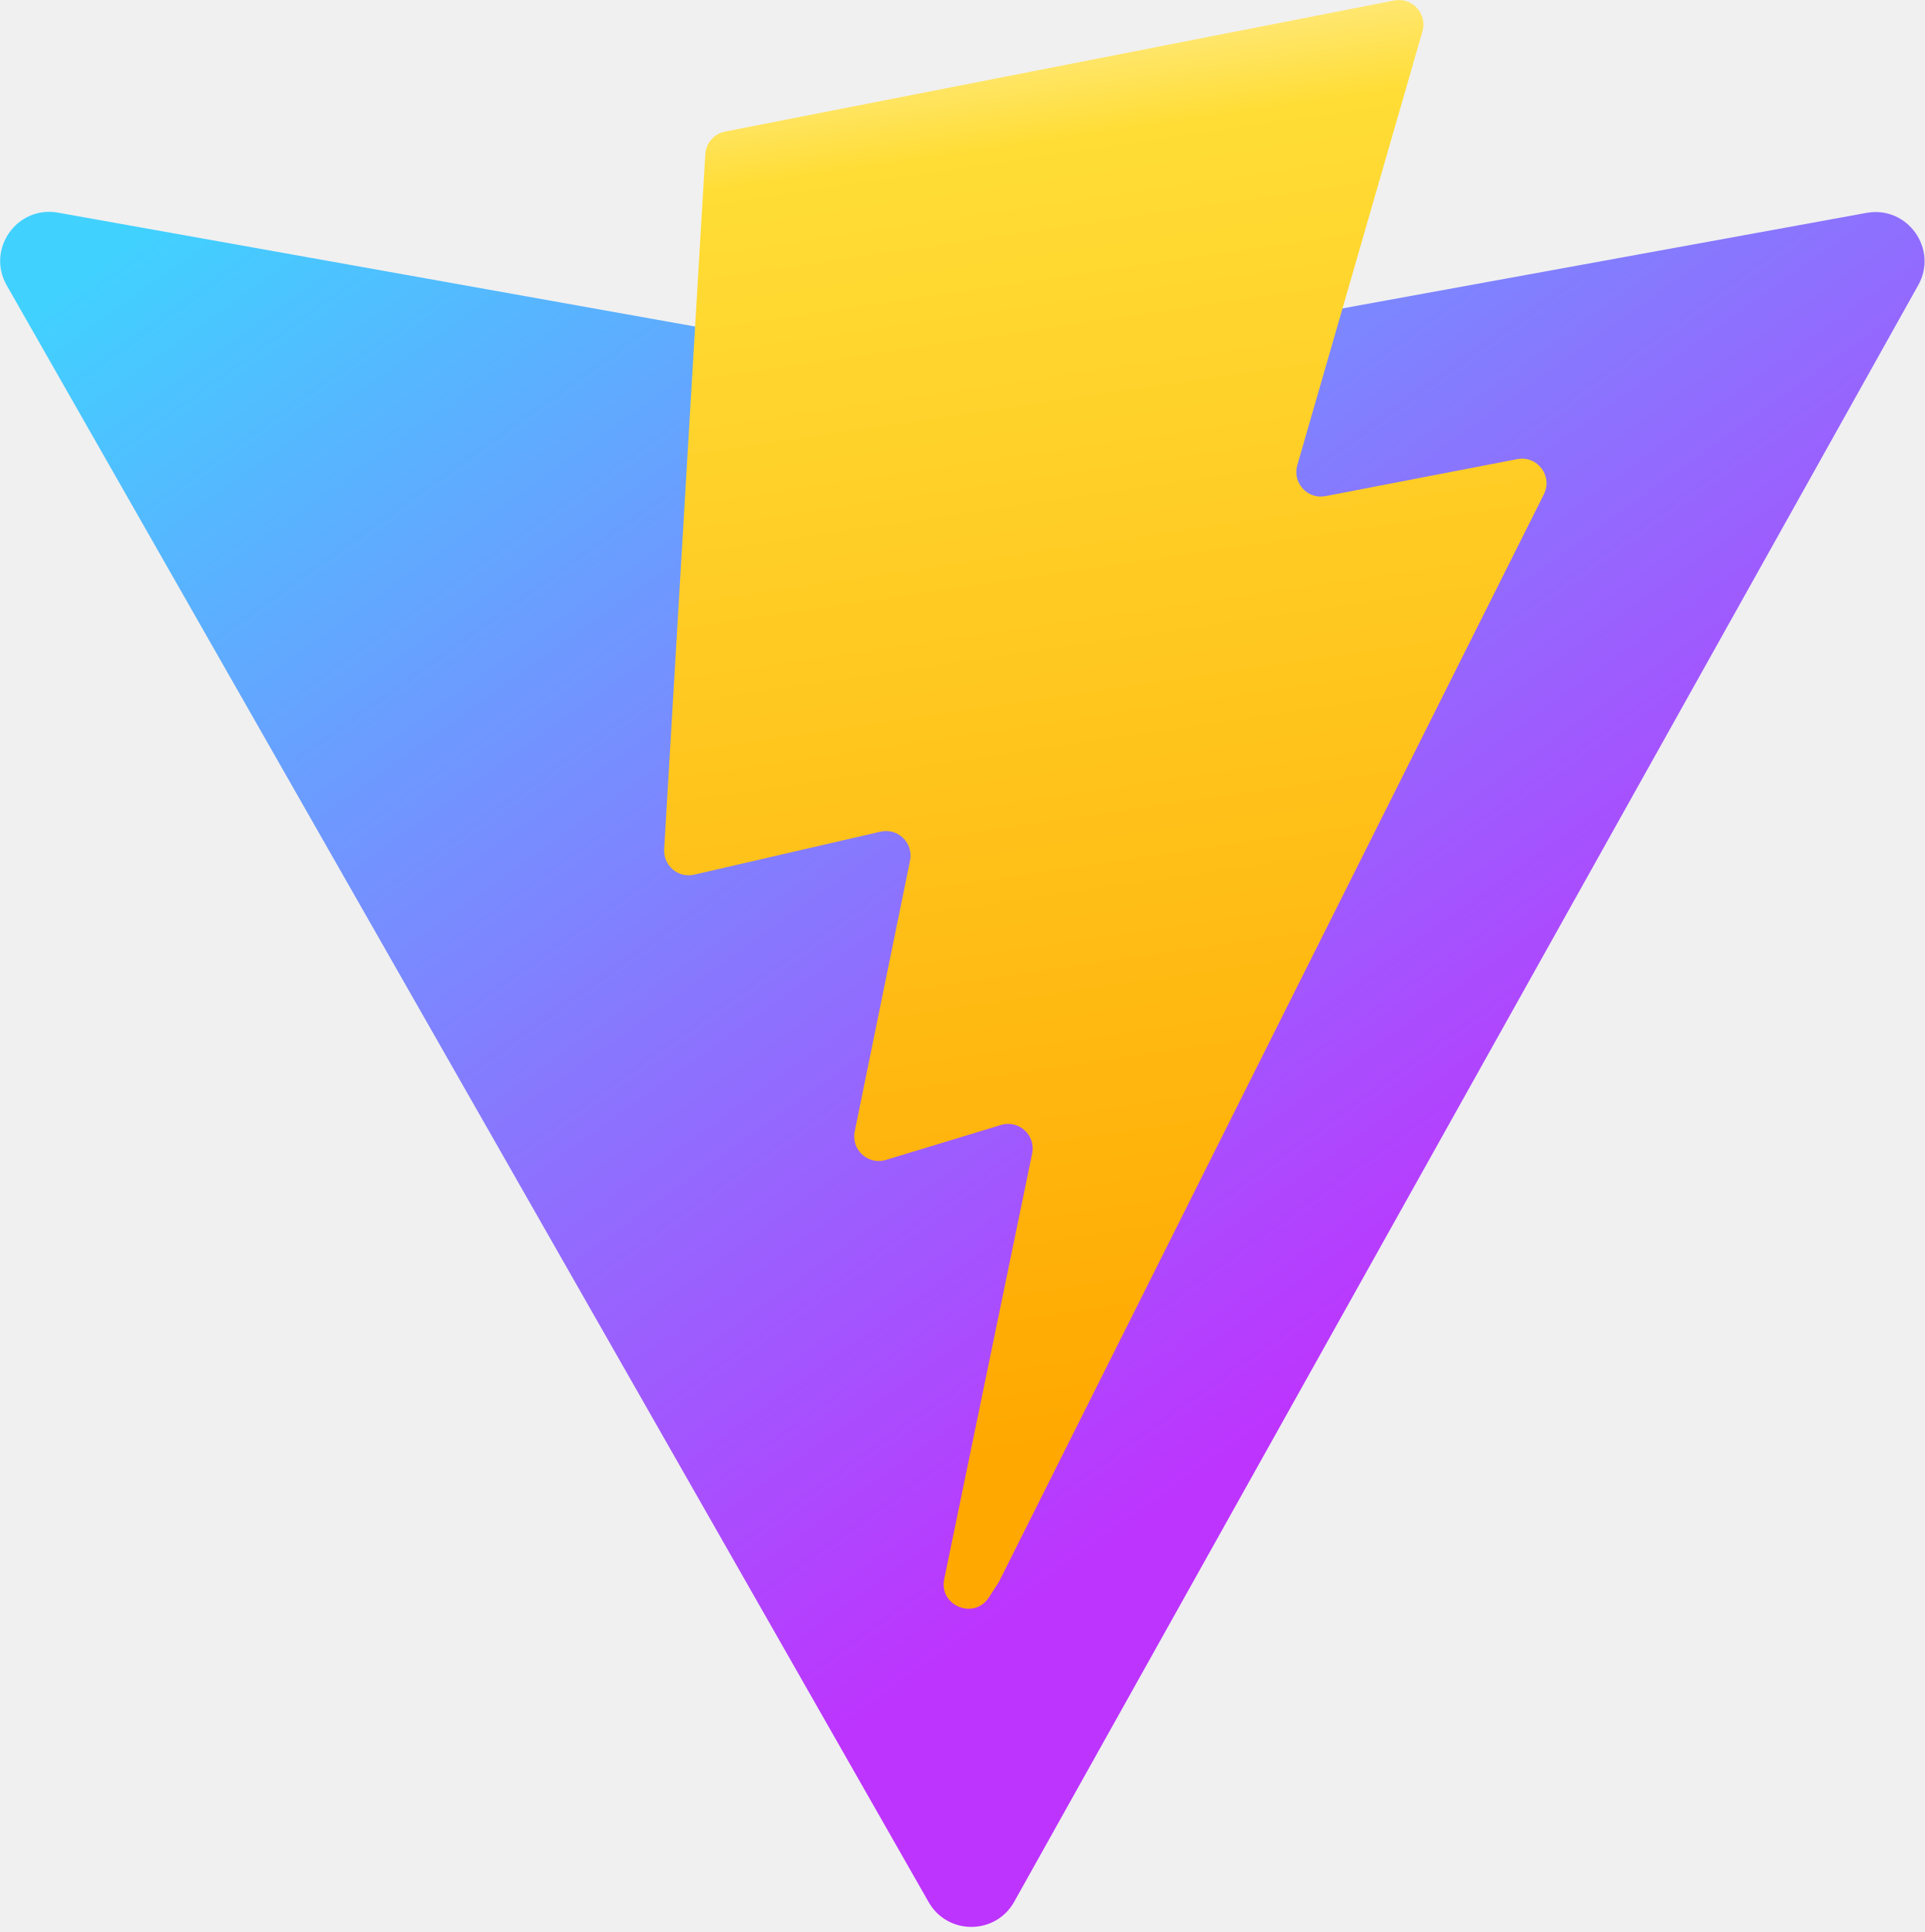
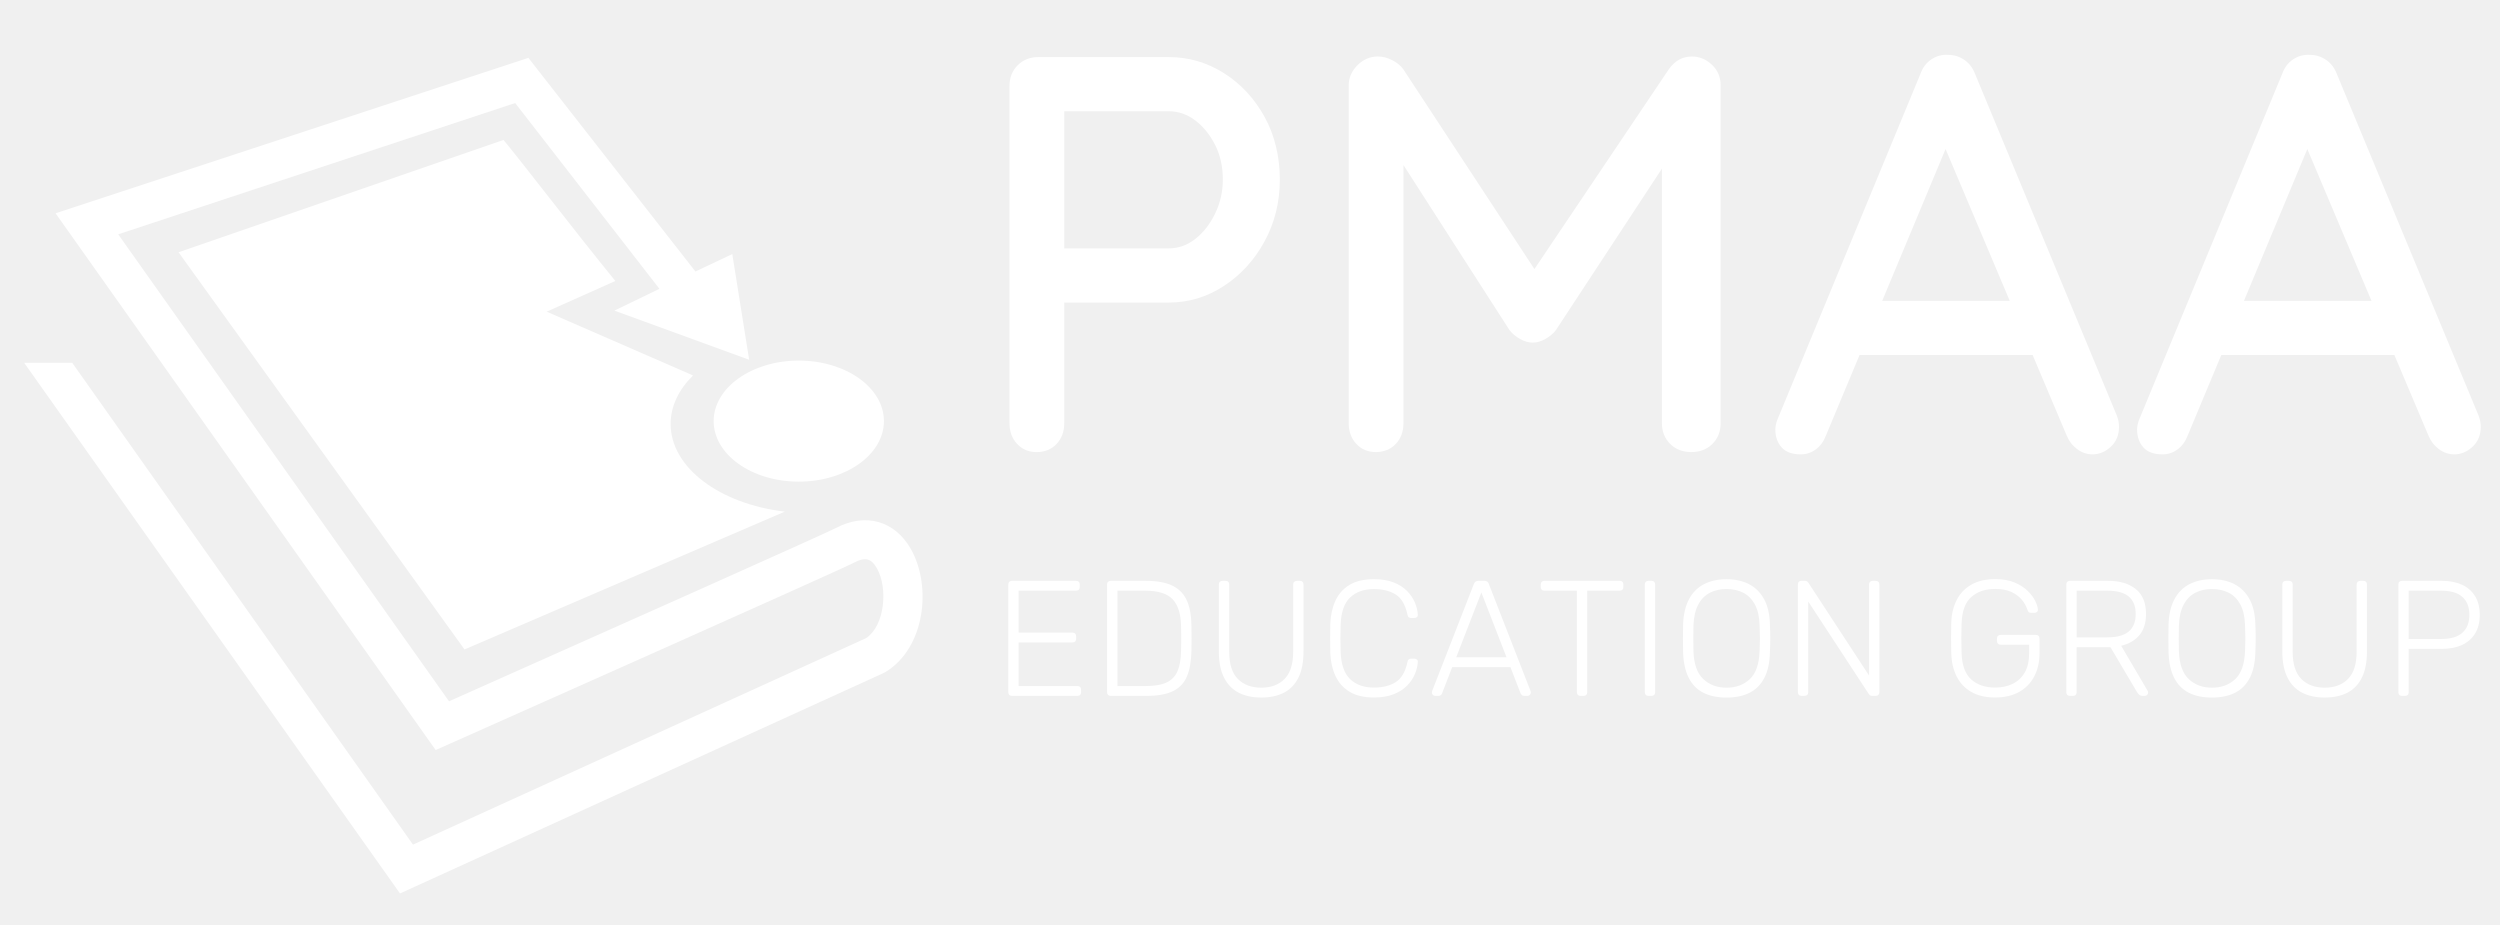
- <svg xmlns="http://www.w3.org/2000/svg" aria-hidden="true" role="img" class="iconify iconify--logos" width="31.88" height="32" preserveAspectRatio="xMidYMid meet" viewBox="0 0 256 257">
+ <svg xmlns="http://www.w3.org/2000/svg" xmlns:xlink="http://www.w3.org/1999/xlink" id="Layer_1" data-name="Layer 1" viewBox="0 0 665.38 246.15">
  <defs>
-     <linearGradient id="IconifyId1813088fe1fbc01fb466" x1="-.828%" x2="57.636%" y1="7.652%" y2="78.411%">
-       <stop offset="0%" stop-color="#41D1FF" />
-       <stop offset="100%" stop-color="#BD34FE" />
+     <style>
+       .cls-1 {
+         fill: url(#linear-gradient-2);
+       }
+ 
+       .cls-2 {
+         fill: none;
+       }
+ 
+       .cls-3 {
+         fill: url(#linear-gradient-3);
+       }
+ 
+       .cls-4 {
+         clip-path: url(#clippath-1);
+       }
+ 
+       .cls-5 {
+         clip-path: url(#clippath-2);
+       }
+ 
+       .cls-6 {
+         fill: white;
+       }
+ 
+       .cls-7 {
+         fill: url(#linear-gradient);
+       }
+ 
+       .cls-8 {
+         clip-path: url(#clippath);
+       }
+     </style>
+     <clipPath id="clippath">
+       <path class="cls-2" d="M47.52,67.14l76.11,105.71,85.24-36.68c-17.28-2.03-30.38-11.7-30.38-23.34,0-4.74,2.18-9.16,5.93-12.87-.02-.02-.04-.04-.06-.07l-38.87-16.94,18.28-8.17c-11.53-14.16-23.94-30.5-29.76-37.53l-86.51,29.9Z" />
+     </clipPath>
+     <linearGradient id="linear-gradient" x1="-24.63" y1="619.13" x2="-23.33" y2="619.13" gradientTransform="translate(142721.22 -5414.02) rotate(-90) scale(230.31 -230.31)" gradientUnits="userSpaceOnUse">
+       <stop offset="0" stop-color="white" />
+       <stop offset=".24" stop-color="white" />
+       <stop offset=".37" stop-color="white" />
+       <stop offset=".44" stop-color="white" />
+       <stop offset=".67" stop-color="white" />
+       <stop offset="1" stop-color="white" />
    </linearGradient>
-     <linearGradient id="IconifyId1813088fe1fbc01fb467" x1="43.376%" x2="50.316%" y1="2.242%" y2="89.03%">
-       <stop offset="0%" stop-color="#FFEA83" />
-       <stop offset="8.333%" stop-color="#FFDD35" />
-       <stop offset="100%" stop-color="#FFA800" />
+     <clipPath id="clippath-1">
+       <path class="cls-2" d="M189.94,112.08c0,8.9,10.15,16.11,22.66,16.11s22.66-7.21,22.66-16.11-10.15-16.11-22.66-16.11-22.66,7.22-22.66,16.11" />
+     </clipPath>
+     <linearGradient id="linear-gradient-2" x1="-24.65" y1="619.27" x2="-23.35" y2="619.27" gradientTransform="translate(49863.81 -1800) rotate(-90) scale(80.18 -80.18)" gradientUnits="userSpaceOnUse">
+       <stop offset="0" stop-color="white" />
+       <stop offset=".24" stop-color="white" />
+       <stop offset=".27" stop-color="white" />
+       <stop offset=".38" stop-color="white" />
+       <stop offset=".44" stop-color="white" />
+       <stop offset=".5" stop-color="white" />
+       <stop offset=".67" stop-color="white" />
+       <stop offset="1" stop-color="white" />
    </linearGradient>
+     <clipPath id="clippath-2">
+       <path class="cls-2" d="M14.79,56.77l101.16,142.85,3.89-1.73c10.6-4.72,103.66-46.13,107.5-48.16,2.92-1.54,4.56-1.12,6.06,1.54,2.99,5.28,2.08,15.3-2.89,18.57l-120.59,54.96L19.22,96.56H6.43l100.03,141.23,128.67-58.65.53-.28c10.61-6.42,12.36-22.86,6.78-32.72-4.28-7.55-12.11-9.76-19.95-5.61-2.94,1.53-61.76,27.78-102.98,46.12L31.46,62.36l105.65-34.94,38.4,49.45-11.98,5.8,35.86,13.08-4.49-28.12-9.81,4.63-44.46-56.86L14.79,56.77Z" />
+     </clipPath>
+     <linearGradient id="linear-gradient-3" x1="-24.83" y1="619.07" x2="-23.53" y2="619.07" gradientTransform="translate(11221.67 284531.87) scale(459.4 -459.4)" xlink:href="#linear-gradient-2" />
  </defs>
-   <path fill="url(#IconifyId1813088fe1fbc01fb466)" d="M255.153 37.938L134.897 252.976c-2.483 4.44-8.862 4.466-11.382.048L.875 37.958c-2.746-4.814 1.371-10.646 6.827-9.67l120.385 21.517a6.537 6.537 0 0 0 2.322-.004l117.867-21.483c5.438-.991 9.574 4.796 6.877 9.62Z" />
-   <path fill="url(#IconifyId1813088fe1fbc01fb467)" d="M185.432.063L96.44 17.501a3.268 3.268 0 0 0-2.634 3.014l-5.474 92.456a3.268 3.268 0 0 0 3.997 3.378l24.777-5.718c2.318-.535 4.413 1.507 3.936 3.838l-7.361 36.047c-.495 2.426 1.782 4.5 4.151 3.78l15.304-4.649c2.372-.72 4.652 1.36 4.15 3.788l-11.698 56.621c-.732 3.542 3.979 5.473 5.943 2.437l1.313-2.028l72.516-144.72c1.215-2.423-.88-5.186-3.54-4.672l-25.505 4.922c-2.396.462-4.435-1.77-3.759-4.114l16.646-57.705c.677-2.35-1.37-4.583-3.769-4.113Z" />
+   <g class="cls-8">
+     <rect class="cls-7" x="27.49" y=".5" width="201.42" height="209.1" transform="translate(-29.57 155.84) rotate(-57.18)" />
+   </g>
+   <g class="cls-4">
+     <rect class="cls-1" x="185.69" y="84.36" width="53.82" height="55.44" transform="translate(-9.9 202.95) rotate(-50.01)" />
+   </g>
+   <g class="cls-5">
+     <rect class="cls-3" x="-18.63" y="-24.99" width="291.71" height="303.17" transform="translate(-35.3 202.74) rotate(-69.96)" />
+   </g>
+   <path class="cls-6" d="M325.76,19.47c-4.5-2.85-9.41-4.28-14.72-4.28h-34.7c-2.2,0-4.03.73-5.48,2.18-1.45,1.45-2.18,3.28-2.18,5.48v89.82c0,2.2.68,4.03,2.03,5.48,1.35,1.45,3.08,2.18,5.18,2.18s3.98-.73,5.33-2.18c1.35-1.45,2.03-3.28,2.03-5.48v-32.14h27.79c5.31,0,10.21-1.48,14.72-4.43,4.51-2.95,8.11-6.91,10.81-11.87,2.7-4.96,4.06-10.44,4.06-16.45s-1.35-11.77-4.06-16.67c-2.7-4.9-6.31-8.79-10.81-11.64M323.43,56.8c-1.35,2.81-3.11,5.06-5.26,6.76-2.15,1.7-4.53,2.55-7.13,2.55h-27.79V29.61h27.79c2.6,0,4.98.83,7.13,2.48,2.15,1.65,3.91,3.83,5.26,6.53,1.35,2.7,2.03,5.76,2.03,9.16,0,3.21-.68,6.21-2.03,9.01" />
+   <path class="cls-6" d="M450.28,15.04c-2.5,0-4.56,1.15-6.16,3.45l-35.73,53.12-34.86-53.12c-.7-1-1.7-1.83-3-2.48-1.3-.65-2.55-.98-3.76-.98-2.1,0-3.93.78-5.48,2.33-1.55,1.55-2.33,3.33-2.33,5.33v89.97c0,2.2.68,4.03,2.03,5.48,1.35,1.45,3.08,2.18,5.18,2.18s3.98-.73,5.33-2.18c1.35-1.45,2.03-3.28,2.03-5.48V43.93l28.24,43.95c.7.9,1.63,1.68,2.78,2.33,1.15.65,2.28.98,3.38.98s2.23-.32,3.38-.98c1.15-.65,2.08-1.43,2.78-2.33l28.24-43v67.78c0,2.2.73,4.03,2.18,5.48,1.45,1.45,3.33,2.18,5.63,2.18s4.18-.73,5.63-2.18c1.45-1.45,2.18-3.28,2.18-5.48V22.7c0-2.2-.78-4.03-2.33-5.48-1.55-1.45-3.33-2.18-5.33-2.18" />
+   <path class="cls-6" d="M525.68,19.7c-.6-1.6-1.55-2.85-2.85-3.75-1.3-.9-2.76-1.35-4.36-1.35-1.6-.1-3.08.3-4.43,1.2-1.35.9-2.33,2.2-2.93,3.9l-38.15,92.22c-.3.9-.45,1.7-.45,2.4,0,1.9.55,3.48,1.65,4.73,1.1,1.25,2.8,1.88,5.11,1.88,1.5,0,2.85-.45,4.05-1.35,1.2-.9,2.1-2.15,2.7-3.76l8.9-21.33h46.07l9.02,21.33c.6,1.5,1.53,2.73,2.78,3.68,1.25.95,2.63,1.43,4.13,1.43,1.8,0,3.43-.68,4.88-2.03,1.45-1.35,2.18-3.13,2.18-5.33,0-1-.2-2-.6-3l-37.7-90.87ZM500.95,80.08l16.87-40.41,17.08,40.41h-33.95Z" />
+   <path class="cls-6" d="M659.66,110.57l-37.7-90.87c-.6-1.6-1.55-2.85-2.85-3.75-1.3-.9-2.76-1.35-4.36-1.35-1.6-.1-3.08.3-4.43,1.2-1.35.9-2.33,2.2-2.93,3.9l-38.15,92.22c-.3.9-.45,1.7-.45,2.4,0,1.9.55,3.48,1.65,4.73,1.1,1.25,2.8,1.88,5.11,1.88,1.5,0,2.85-.45,4.05-1.35,1.2-.9,2.1-2.15,2.7-3.76l8.9-21.33h46.07l9.02,21.33c.6,1.5,1.53,2.73,2.78,3.68,1.25.95,2.63,1.43,4.13,1.43,1.8,0,3.43-.68,4.88-2.03,1.45-1.35,2.18-3.13,2.18-5.33,0-1-.2-2-.6-3M597.23,80.08l16.87-40.41,17.08,40.41h-33.95Z" />
+   <path class="cls-6" d="M286.73,182.59h-15.62v-11.6h14.31c.32,0,.57-.09.74-.26s.26-.41.26-.7v-.66c0-.32-.09-.57-.26-.74s-.42-.26-.74-.26h-14.31v-11.16h15.27c.32,0,.57-.09.74-.26.18-.17.26-.41.26-.7v-.66c0-.32-.09-.57-.26-.74s-.42-.26-.74-.26h-17.06c-.29,0-.52.09-.7.26-.17.18-.26.42-.26.74v28.66c0,.29.09.53.26.7.18.18.41.26.7.26h17.41c.32,0,.57-.09.74-.26.18-.17.26-.41.26-.7v-.66c0-.32-.09-.57-.26-.74s-.42-.26-.74-.26" />
+   <path class="cls-6" d="M315.93,159.95c-.74-1.76-1.99-3.1-3.74-4-1.75-.9-4.17-1.36-7.26-1.36h-9.32c-.29,0-.52.09-.7.26-.18.17-.26.42-.26.74v28.66c0,.29.09.52.26.7.18.17.41.26.7.26h9.54c3,0,5.37-.43,7.09-1.29,1.72-.86,2.94-2.17,3.68-3.92.73-1.75,1.12-3.97,1.18-6.65.03-1.31.04-2.47.04-3.48s-.02-2.17-.04-3.48c-.03-2.54-.42-4.69-1.16-6.45M314.38,170.84c0,.66-.02,1.42-.04,2.3-.03,2.28-.34,4.1-.94,5.49-.6,1.38-1.58,2.39-2.93,3.02-1.36.63-3.2.94-5.53.94h-7.53v-25.38h7.31c3.5,0,5.96.76,7.39,2.3,1.43,1.53,2.17,3.9,2.23,7.11.03.87.04,1.63.04,2.27v1.95Z" />
+   <path class="cls-6" d="M345.97,154.59h-.79c-.29,0-.53.09-.72.26-.19.18-.28.42-.28.74v17.9c0,3.27-.77,5.67-2.3,7.22-1.53,1.55-3.6,2.32-6.19,2.32s-4.7-.77-6.23-2.32c-1.53-1.55-2.3-3.95-2.3-7.22v-17.9c0-.32-.09-.57-.26-.74-.18-.18-.42-.26-.75-.26h-.79c-.29,0-.52.09-.7.26-.18.18-.26.42-.26.74v17.76c0,2.83.45,5.15,1.36,6.96.9,1.81,2.19,3.15,3.87,4.03,1.68.87,3.7,1.31,6.06,1.31s4.42-.44,6.08-1.31c1.66-.88,2.94-2.22,3.83-4.03.89-1.81,1.33-4.13,1.33-6.96v-17.76c0-.32-.09-.57-.26-.74-.18-.18-.41-.26-.7-.26" />
+   <path class="cls-6" d="M359.34,159.03c1.56-1.5,3.67-2.25,6.32-2.25,2.33,0,4.27.48,5.8,1.44,1.53.96,2.57,2.74,3.13,5.34.06.35.18.59.35.72.17.13.38.2.61.2h.88c.26,0,.49-.08.68-.24.19-.16.27-.37.24-.64-.06-1.05-.31-2.12-.77-3.22-.45-1.09-1.14-2.11-2.06-3.06-.92-.95-2.11-1.71-3.57-2.3-1.46-.58-3.22-.87-5.29-.87-2.65,0-4.82.51-6.5,1.53-1.68,1.02-2.92,2.43-3.74,4.22-.82,1.79-1.27,3.83-1.36,6.1-.03,1.25-.04,2.57-.04,3.94s.01,2.66.04,3.85c.09,2.28.54,4.3,1.36,6.08.82,1.78,2.06,3.19,3.74,4.22,1.68,1.04,3.84,1.55,6.5,1.55,2.07,0,3.83-.29,5.29-.88,1.46-.58,2.65-1.35,3.57-2.3.92-.95,1.61-1.97,2.06-3.06.45-1.09.71-2.17.77-3.22.03-.26-.05-.48-.24-.64-.19-.16-.42-.24-.68-.24h-.88c-.23,0-.44.06-.61.2-.18.13-.29.37-.35.72-.55,2.6-1.6,4.38-3.13,5.34-1.53.96-3.46,1.44-5.8,1.44-2.65,0-4.76-.75-6.32-2.25-1.56-1.5-2.4-3.9-2.52-7.2-.09-2.51-.09-4.96,0-7.35.12-3.3.96-5.69,2.52-7.2" />
+   <path class="cls-6" d="M396.29,155.46c-.12-.29-.27-.51-.46-.66-.19-.15-.46-.22-.81-.22h-1.49c-.35,0-.62.07-.81.22-.19.15-.34.36-.46.66l-11.07,28.4c-.06.17-.09.34-.09.48,0,.23.09.44.26.61.18.18.38.26.61.26h.87c.29,0,.52-.08.68-.24s.25-.3.28-.42l2.71-7h15.49l2.71,7c.06.12.16.26.31.42.15.16.36.24.66.24h.88c.23,0,.44-.09.61-.26s.26-.38.26-.61c0-.15-.03-.31-.09-.48l-11.07-28.4ZM387.58,174.93l6.69-17.24,6.69,17.24h-13.39Z" />
+   <path class="cls-6" d="M431.07,154.59h-20.04c-.29,0-.52.09-.7.26-.17.18-.26.42-.26.74v.66c0,.29.09.53.26.7.18.18.41.26.7.26h8.66v27.04c0,.29.09.53.26.7s.41.26.7.26h.79c.32,0,.57-.09.74-.26.18-.17.26-.41.26-.7v-27.04h8.62c.32,0,.57-.09.74-.26.18-.17.26-.41.26-.7v-.66c0-.32-.09-.57-.26-.74-.18-.18-.42-.26-.74-.26" />
+   <path class="cls-6" d="M439.56,154.59h-.83c-.29,0-.52.09-.7.26-.17.18-.26.41-.26.7v28.7c0,.29.09.53.26.7s.41.26.7.26h.83c.29,0,.52-.09.7-.26.18-.17.26-.41.26-.7v-28.7c0-.29-.09-.52-.26-.7-.18-.18-.41-.26-.7-.26" />
+   <path class="cls-6" d="M469.51,159.47c-.98-1.79-2.32-3.13-4.03-4-1.71-.88-3.7-1.31-5.97-1.31s-4.27.44-5.97,1.31c-1.71.88-3.04,2.21-4,4-.96,1.79-1.49,4.05-1.58,6.76-.03,1.31-.04,2.54-.04,3.68s.01,2.36.04,3.68c.09,2.74.58,5.01,1.49,6.8.9,1.79,2.2,3.12,3.89,3.98,1.69.86,3.75,1.29,6.17,1.29s4.48-.43,6.17-1.29c1.69-.86,3-2.19,3.92-3.98.92-1.79,1.41-4.06,1.47-6.8.06-1.31.09-2.54.09-3.68s-.03-2.36-.09-3.68c-.06-2.71-.58-4.97-1.55-6.76M468.31,173.36c-.12,3.41-.99,5.88-2.6,7.39-1.62,1.52-3.68,2.28-6.19,2.28s-4.54-.76-6.17-2.28c-1.63-1.52-2.51-3.98-2.63-7.39-.03-1.31-.04-2.46-.04-3.46s.01-2.14.04-3.46c.09-2.28.52-4.13,1.29-5.56.77-1.43,1.81-2.47,3.11-3.13,1.3-.66,2.76-.98,4.4-.98s3.14.33,4.44.98c1.3.66,2.33,1.7,3.11,3.13.77,1.43,1.19,3.28,1.25,5.56.06,1.31.09,2.46.09,3.46s-.03,2.14-.09,3.46" />
+   <path class="cls-6" d="M499.2,154.59h-.79c-.29,0-.53.09-.7.26-.17.18-.26.42-.26.74v24.2l-16.14-24.68c-.03-.06-.12-.16-.26-.31-.15-.15-.37-.22-.66-.22h-.92c-.29,0-.53.09-.7.26-.18.18-.26.42-.26.74v28.66c0,.29.09.53.26.7.17.18.41.26.7.26h.79c.32,0,.57-.09.74-.26.18-.17.26-.41.26-.7v-24.15l16.1,24.59c.06.06.15.16.28.31.13.15.34.22.64.22h.96c.29,0,.52-.09.7-.28.18-.19.26-.43.26-.72v-28.61c0-.32-.09-.57-.26-.74-.18-.18-.42-.26-.74-.26" />
+   <path class="cls-6" d="M541.81,168.98h-9.36c-.29,0-.52.09-.7.26s-.26.42-.26.74v.61c0,.29.09.53.26.72.18.19.41.28.7.28h7.61v2.23c0,2.1-.39,3.83-1.18,5.18-.79,1.36-1.87,2.36-3.24,3.02-1.37.66-2.92.98-4.64.98-2.6,0-4.7-.71-6.32-2.14-1.62-1.43-2.49-3.78-2.6-7.04-.09-2.63-.09-5.25,0-7.88.12-3.3.98-5.65,2.6-7.07,1.62-1.41,3.73-2.12,6.32-2.12,1.75,0,3.2.27,4.35.81,1.15.54,2.07,1.23,2.76,2.06.69.83,1.17,1.7,1.47,2.6.12.32.23.55.35.68.12.13.31.2.57.2h.96c.29,0,.53-.08.7-.24.17-.16.25-.37.22-.63-.03-.61-.26-1.37-.7-2.28-.44-.91-1.11-1.8-2.01-2.69-.91-.89-2.07-1.63-3.5-2.23-1.43-.6-3.15-.9-5.16-.9-2.48,0-4.58.49-6.3,1.46-1.72.98-3.03,2.33-3.92,4.07-.89,1.74-1.38,3.76-1.46,6.06-.03,1.31-.05,2.7-.05,4.16s.01,2.84.05,4.16c.09,2.28.57,4.29,1.46,6.04.89,1.75,2.19,3.11,3.89,4.09,1.71.98,3.81,1.47,6.32,1.47s4.65-.5,6.41-1.49c1.76-.99,3.11-2.38,4.03-4.16.92-1.78,1.38-3.83,1.38-6.17v-3.85c0-.32-.09-.57-.26-.74-.18-.18-.42-.26-.74-.26" />
+   <path class="cls-6" d="M564.56,171.87c2.07-.49,3.69-1.44,4.86-2.84,1.17-1.4,1.75-3.27,1.75-5.6,0-2.98-.91-5.19-2.73-6.65-1.82-1.46-4.27-2.19-7.33-2.19h-10.2c-.29,0-.52.09-.7.26-.17.18-.26.42-.26.74v28.66c0,.29.09.53.26.7.18.18.41.26.7.26h.79c.32,0,.57-.09.74-.26.18-.17.26-.41.26-.7v-11.99h9.01l6.96,11.77c.18.29.38.56.61.81.23.25.58.37,1.05.37h.53c.23,0,.44-.09.61-.26.18-.17.26-.38.26-.61,0-.15-.04-.31-.13-.48l-7.05-11.99ZM560.89,169.64h-8.18v-12.43h8.18c2.54,0,4.43.52,5.67,1.55,1.24,1.04,1.86,2.59,1.86,4.66s-.62,3.62-1.86,4.66c-1.24,1.04-3.13,1.55-5.67,1.55" />
+   <path class="cls-6" d="M598.71,159.47c-.98-1.79-2.32-3.13-4.03-4-1.71-.88-3.7-1.31-5.97-1.31s-4.27.44-5.97,1.31c-1.71.88-3.04,2.21-4,4-.96,1.79-1.49,4.05-1.58,6.76-.03,1.31-.04,2.54-.04,3.68s.01,2.36.04,3.68c.09,2.74.58,5.01,1.49,6.8.9,1.79,2.2,3.12,3.89,3.98,1.69.86,3.75,1.29,6.17,1.29s4.48-.43,6.17-1.29c1.69-.86,3-2.19,3.92-3.98.92-1.79,1.41-4.06,1.47-6.8.06-1.31.09-2.54.09-3.68s-.03-2.36-.09-3.68c-.06-2.71-.58-4.97-1.55-6.76M597.51,173.36c-.12,3.41-.99,5.88-2.6,7.39-1.62,1.52-3.68,2.28-6.19,2.28s-4.54-.76-6.17-2.28c-1.63-1.52-2.51-3.98-2.63-7.39-.03-1.31-.04-2.46-.04-3.46s.01-2.14.04-3.46c.09-2.28.52-4.13,1.29-5.56.77-1.43,1.81-2.47,3.11-3.13,1.3-.66,2.76-.98,4.4-.98s3.14.33,4.44.98c1.3.66,2.33,1.7,3.11,3.13.77,1.43,1.19,3.28,1.25,5.56.06,1.31.09,2.46.09,3.46s-.03,2.14-.09,3.46" />
+   <path class="cls-6" d="M629.01,154.59h-.79c-.29,0-.53.09-.72.26-.19.18-.28.42-.28.74v17.9c0,3.27-.77,5.67-2.3,7.22-1.53,1.55-3.6,2.32-6.19,2.32s-4.7-.77-6.23-2.32c-1.53-1.55-2.3-3.95-2.3-7.22v-17.9c0-.32-.09-.57-.26-.74-.18-.18-.42-.26-.75-.26h-.79c-.29,0-.52.09-.7.26-.18.18-.26.42-.26.74v17.76c0,2.83.45,5.15,1.36,6.96.9,1.81,2.19,3.15,3.87,4.03,1.68.87,3.7,1.31,6.06,1.31s4.42-.44,6.08-1.31c1.66-.88,2.94-2.22,3.83-4.03.89-1.81,1.33-4.13,1.33-6.96v-17.76c0-.32-.09-.57-.26-.74-.18-.18-.41-.26-.7-.26" />
+   <path class="cls-6" d="M658.74,158.66c-.83-1.34-2-2.36-3.5-3.04-1.5-.68-3.27-1.03-5.32-1.03h-10.63c-.29,0-.52.09-.7.26-.18.17-.26.42-.26.74v28.66c0,.29.09.52.26.7.18.18.41.26.7.26h.79c.32,0,.57-.09.74-.26.18-.18.26-.41.26-.7v-11.55h8.84c2.04,0,3.81-.34,5.32-1.03,1.5-.68,2.67-1.7,3.5-3.04.83-1.34,1.25-3,1.25-4.99s-.42-3.65-1.25-4.99M655.37,168.41c-1.24,1.11-3.13,1.66-5.67,1.66h-8.62v-12.86h8.62c2.54,0,4.43.55,5.67,1.66,1.24,1.11,1.86,2.7,1.86,4.77s-.62,3.66-1.86,4.77" />
</svg>
